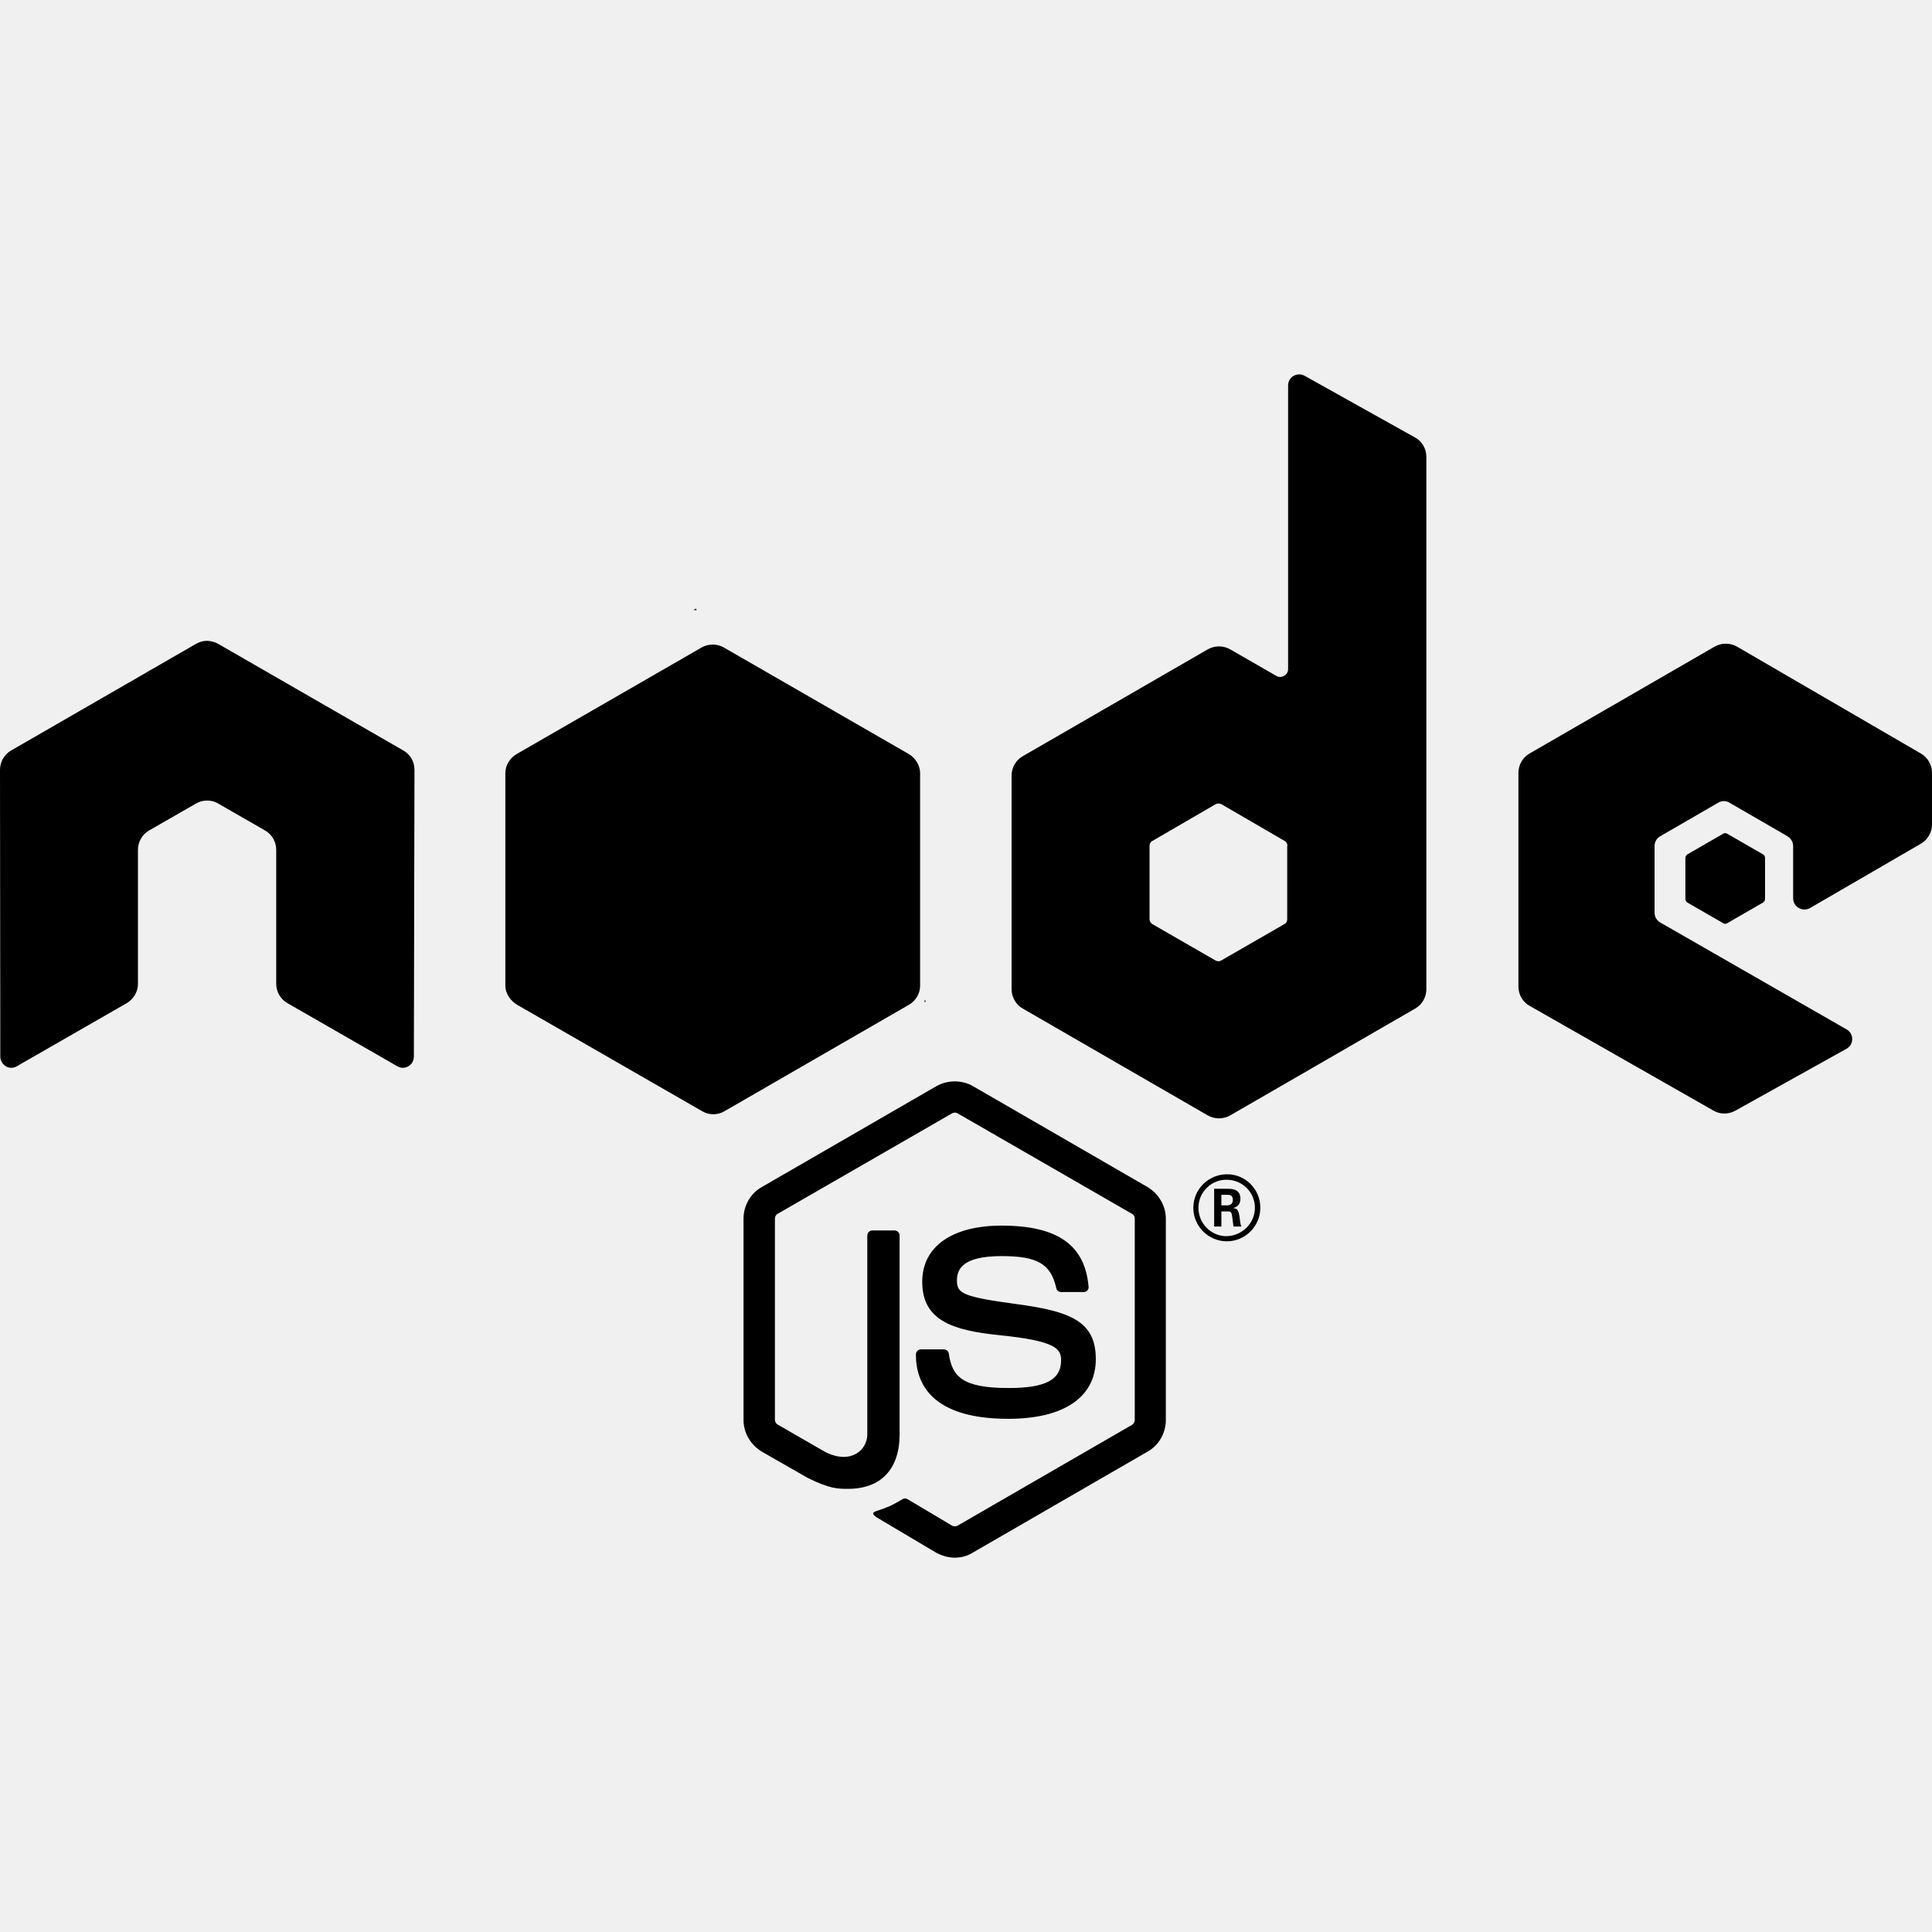
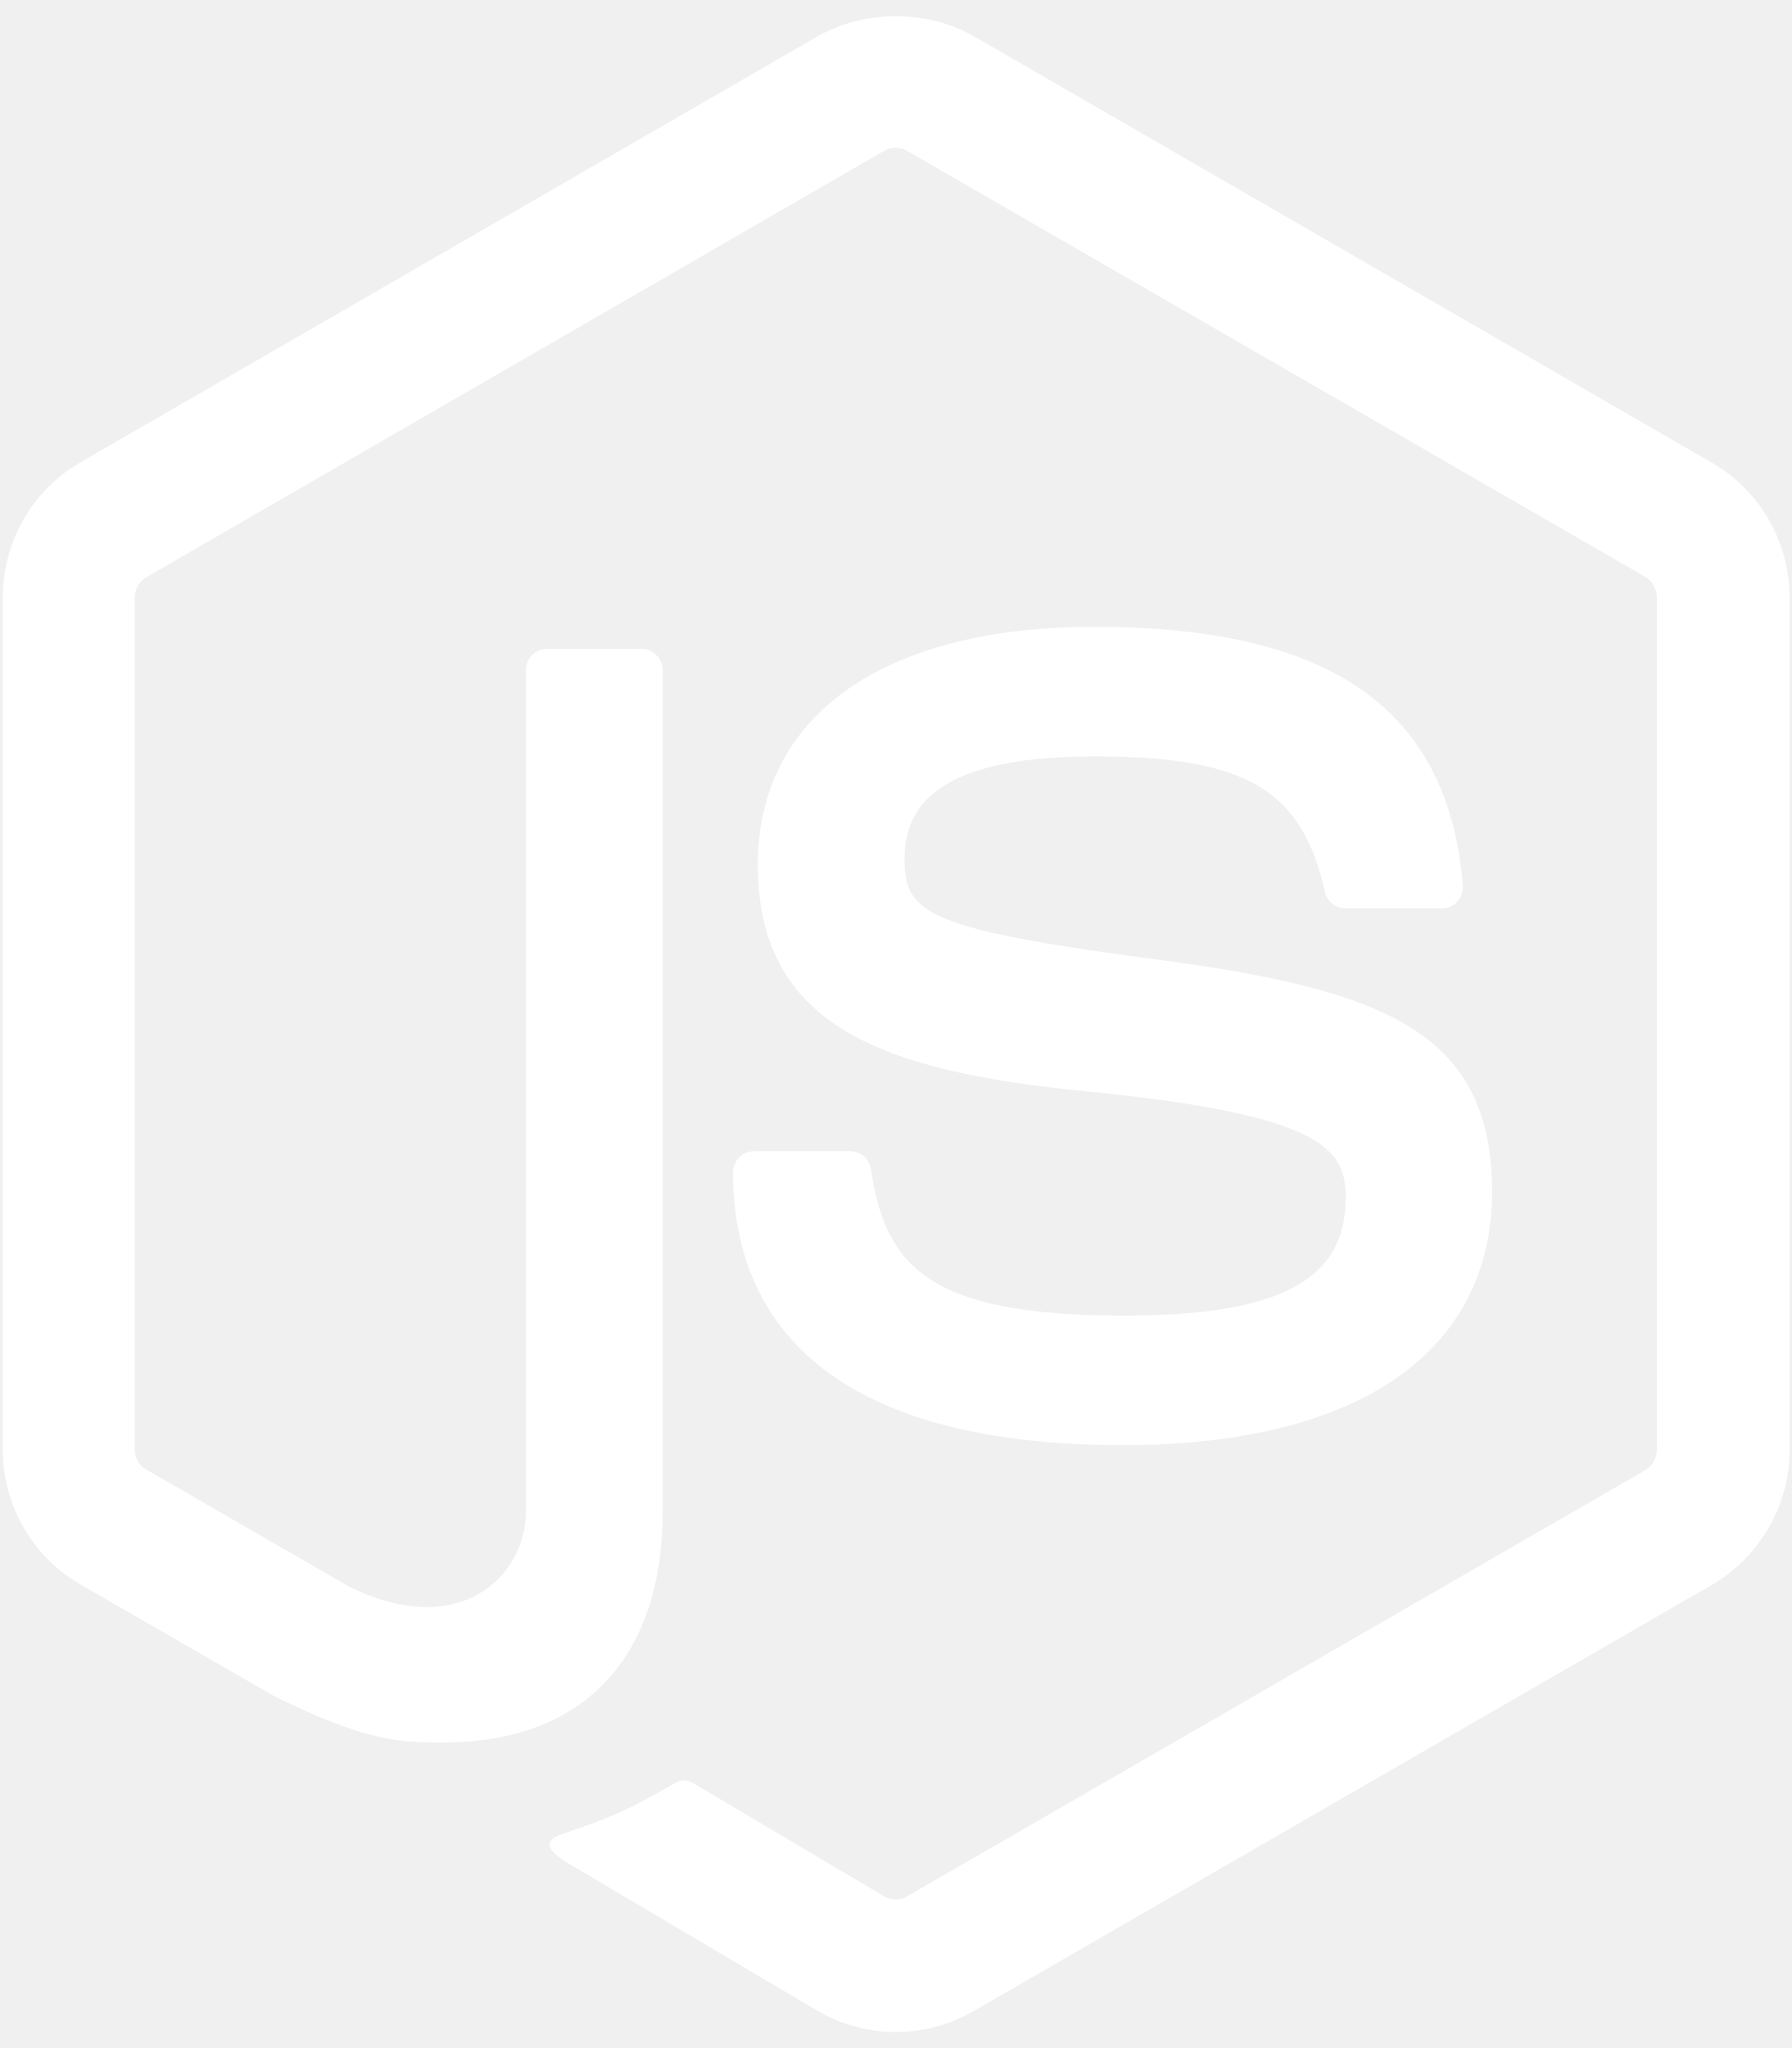
- <svg xmlns="http://www.w3.org/2000/svg" viewBox="0 0 640 640">
-   <path d="M316.3 516C314.2 516 312.1 515.4 310.2 514.4L291 503C288.1 501.4 289.5 500.8 290.5 500.5C294.3 499.2 295.1 498.9 299.2 496.5C299.6 496.3 300.2 496.4 300.6 496.6L315.4 505.4C315.9 505.7 316.7 505.7 317.2 505.4L375 472C375.5 471.7 375.9 471.1 375.9 470.4L375.9 403.7C375.9 403 375.6 402.4 375 402.1L317.2 368.8C316.7 368.5 316 368.5 315.4 368.8L257.6 402.1C257 402.4 256.7 403.1 256.7 403.7L256.7 470.4C256.7 471 257.1 471.6 257.6 471.9L273.4 481C282 485.3 287.3 480.2 287.3 475.2L287.3 409.3C287.3 408.4 288 407.6 289 407.6L296.3 407.6C297.2 407.6 298 408.3 298 409.3L298 475.2C298 486.7 291.8 493.2 280.9 493.2C277.6 493.2 274.9 493.2 267.6 489.6L252.4 480.9C248.7 478.7 246.3 474.7 246.3 470.4L246.3 403.7C246.3 399.4 248.6 395.3 252.4 393.2L310.2 359.8C313.9 357.7 318.7 357.7 322.3 359.8L380.1 393.2C383.8 395.4 386.2 399.4 386.2 403.7L386.2 470.4C386.2 474.7 383.9 478.8 380.1 480.9L322.3 514.3C320.6 515.4 318.5 516 316.3 516zM363 450.2C363 437.7 354.6 434.4 336.8 432C318.8 429.6 317 428.4 317 424.2C317 420.7 318.5 416.1 331.8 416.1C343.7 416.1 348.1 418.7 349.9 426.7C350.1 427.5 350.7 428 351.5 428L359 428C359.5 428 359.9 427.8 360.2 427.5C360.5 427.1 360.7 426.7 360.6 426.2C359.4 412.4 350.3 406 331.8 406C315.3 406 305.5 413 305.5 424.6C305.5 437.3 315.3 440.7 331.1 442.3C350 444.2 351.5 446.9 351.5 450.6C351.5 457.1 346.3 459.8 334.1 459.8C318.8 459.8 315.4 456 314.3 448.4C314.2 447.6 313.5 447 312.6 447L305.1 447C304.2 447 303.4 447.7 303.4 448.7C303.4 458.4 308.7 470 334 470C352.5 470 363 462.8 363 450.2zM417.5 400.1C417.5 406.2 412.5 411.2 406.4 411.2C400.3 411.2 395.3 406.2 395.3 400.1C395.3 393.8 400.5 389 406.4 389C412.4 388.9 417.5 393.8 417.5 400.1zM415.7 400.1C415.7 394.9 411.5 390.8 406.3 390.8C401.2 390.8 397 394.9 397 400.1C397 405.3 401.2 409.5 406.3 409.5C411.5 409.4 415.7 405.2 415.7 400.1zM411.2 406.3L408.6 406.3C408.5 405.7 408.1 402.5 408.1 402.4C407.9 401.7 407.7 401.3 406.8 401.3L404.6 401.3L404.6 406.3L402.2 406.3L402.2 393.8L406.5 393.8C408 393.8 410.9 393.8 410.9 397.1C410.9 399.4 409.4 399.9 408.5 400.2C410.2 400.3 410.3 401.4 410.6 403C410.7 404 410.9 405.7 411.2 406.3zM408.4 397.5C408.4 395.8 407.2 395.8 406.6 395.8L404.6 395.8L404.6 399.3L406.5 399.3C408.1 399.3 408.4 398.2 408.4 397.5zM137.3 255C137.3 252.3 135.9 249.9 133.6 248.6L72.3 213.3C71.3 212.7 70.1 212.4 68.9 212.3L68.3 212.3C67.1 212.3 66 212.7 64.9 213.3L3.7 248.6C1.4 249.9 0 252.4 0 255L.1 350C.1 351.3 .8 352.5 1.9 353.2C3 353.9 4.4 353.9 5.6 353.2L42 332.3C44.3 330.9 45.7 328.5 45.7 325.9L45.7 281.5C45.7 278.9 47.1 276.4 49.4 275.1L64.9 266.2C66.1 265.5 67.3 265.2 68.6 265.2C69.9 265.2 71.2 265.5 72.3 266.2L87.8 275.1C90.1 276.4 91.5 278.9 91.5 281.5L91.5 325.9C91.5 328.5 92.9 331 95.2 332.3L131.6 353.2C132.7 353.9 134.2 353.9 135.3 353.2C136.4 352.6 137.1 351.3 137.1 350L137.3 255zM472.5 151.3L472.5 327.7C472.5 330.3 471.1 332.8 468.8 334.1L407.5 369.5C405.2 370.8 402.4 370.8 400.1 369.5L338.8 334.1C336.5 332.8 335.1 330.3 335.1 327.7L335.1 256.9C335.1 254.3 336.5 251.8 338.8 250.5L400.1 215.1C402.4 213.8 405.2 213.8 407.5 215.1L422.8 223.9C424.5 224.9 426.7 223.6 426.7 221.7L426.7 127.7C426.7 124.9 429.7 123.1 432.2 124.5L468.7 144.9C471 146.1 472.5 148.6 472.5 151.3zM426.5 280.2C426.5 279.5 426.1 278.9 425.6 278.6L404.6 266.4C404 266.1 403.3 266.1 402.7 266.4L381.7 278.6C381.1 278.9 380.8 279.5 380.8 280.2L380.8 304.5C380.8 305.2 381.2 305.8 381.7 306.1L402.7 318.2C403.3 318.5 404 318.5 404.5 318.2L425.5 306.1C426.1 305.8 426.4 305.2 426.4 304.5L426.4 280.2L426.5 280.2zM636.3 279.5C638.6 278.2 640 275.7 640 273.1L640 256C640 253.4 638.6 250.9 636.3 249.6L575.4 214.2C573.1 212.9 570.3 212.9 568 214.2L506.7 249.6C504.4 250.9 503 253.4 503 256L503 326.8C503 329.5 504.4 331.9 506.7 333.2L567.6 367.9C569.8 369.2 572.6 369.2 574.9 367.9L611.7 347.4C614.2 346 614.2 342.4 611.7 341L550 305.6C548.8 304.9 548.1 303.7 548.1 302.4L548.1 280.2C548.1 278.9 548.8 277.7 550 277L569.2 265.9C570.3 265.2 571.8 265.2 572.9 265.9L592.1 277C593.2 277.7 594 278.9 594 280.2L594 297.6C594 300.4 597.1 302.2 599.6 300.8L636.3 279.5zM559 283C558.6 283.3 558.3 283.7 558.3 284.2L558.3 297.8C558.3 298.3 558.6 298.8 559 299L570.8 305.8C571.2 306.1 571.8 306.1 572.2 305.8L584 299C584.4 298.7 584.7 298.3 584.7 297.8L584.7 284.2C584.7 283.7 584.4 283.2 584 283L572.2 276.2C571.8 275.9 571.2 275.9 570.8 276.2L559 283zM304.8 326.5L304.8 256.1C304.8 253.5 303.2 251 300.9 249.7L239.8 214.5C237.7 213.3 234.8 213.1 232.4 214.5L171.3 249.7C169 251 167.4 253.4 167.4 256.1L167.4 326.5C167.4 329.3 169.3 331.7 171.4 332.9L232.6 368.1C235 369.5 237.8 369.4 240 368.1L301 332.9C302.8 331.9 304.1 330.2 304.6 328.2C304.7 327.7 304.8 327.1 304.8 326.5zM230.5 201.6L229.7 202.1L230.8 202.1L230.5 201.6zM306.7 331.8L306.3 331.1L306.3 332L306.7 331.8z" />
+ <svg xmlns="http://www.w3.org/2000/svg" height="16" width="14" viewBox="0 0 448 512">
+   <path fill="#FFF" d="M224 508c-6.7 0-13.5-1.8-19.4-5.2l-61.7-36.5c-9.2-5.2-4.7-7-1.7-8 12.3-4.3 14.8-5.2 27.9-12.7 1.4-.8 3.2-.5 4.6 .4l47.4 28.1c1.7 1 4.1 1 5.7 0l184.7-106.6c1.7-1 2.8-3 2.8-5V149.3c0-2.1-1.1-4-2.9-5.1L226.8 37.7c-1.7-1-4-1-5.7 0L36.6 144.3c-1.8 1-2.9 3-2.9 5.1v213.1c0 2 1.1 4 2.9 4.9l50.6 29.2c27.5 13.7 44.3-2.4 44.3-18.7V167.5c0-3 2.4-5.3 5.4-5.3h23.4c2.9 0 5.4 2.3 5.4 5.3V378c0 36.6-20 57.6-54.7 57.6-10.7 0-19.1 0-42.5-11.6l-48.4-27.9C8.1 389.2 .7 376.3 .7 362.4V149.3c0-13.8 7.4-26.8 19.4-33.7L204.6 9c11.7-6.6 27.2-6.6 38.8 0l184.7 106.7c12 6.9 19.4 19.8 19.4 33.7v213.1c0 13.8-7.4 26.7-19.4 33.7L243.4 502.8c-5.9 3.4-12.6 5.2-19.4 5.2zm149.1-210.1c0-39.9-27-50.5-83.7-58-57.4-7.6-63.2-11.5-63.2-24.9 0-11.1 4.9-25.9 47.4-25.9 37.9 0 51.9 8.2 57.7 33.8 .5 2.4 2.7 4.2 5.2 4.2h24c1.5 0 2.9-.6 3.9-1.7s1.5-2.6 1.4-4.1c-3.7-44.1-33-64.6-92.2-64.6-52.7 0-84.1 22.2-84.1 59.5 0 40.4 31.3 51.6 81.8 56.6 60.5 5.9 65.2 14.8 65.2 26.7 0 20.6-16.6 29.4-55.5 29.4-48.9 0-59.6-12.3-63.2-36.6-.4-2.6-2.6-4.5-5.3-4.5h-23.9c-3 0-5.3 2.4-5.3 5.3 0 31.1 16.9 68.2 97.8 68.2 58.4-.1 92-23.2 92-63.4z" />
</svg>
